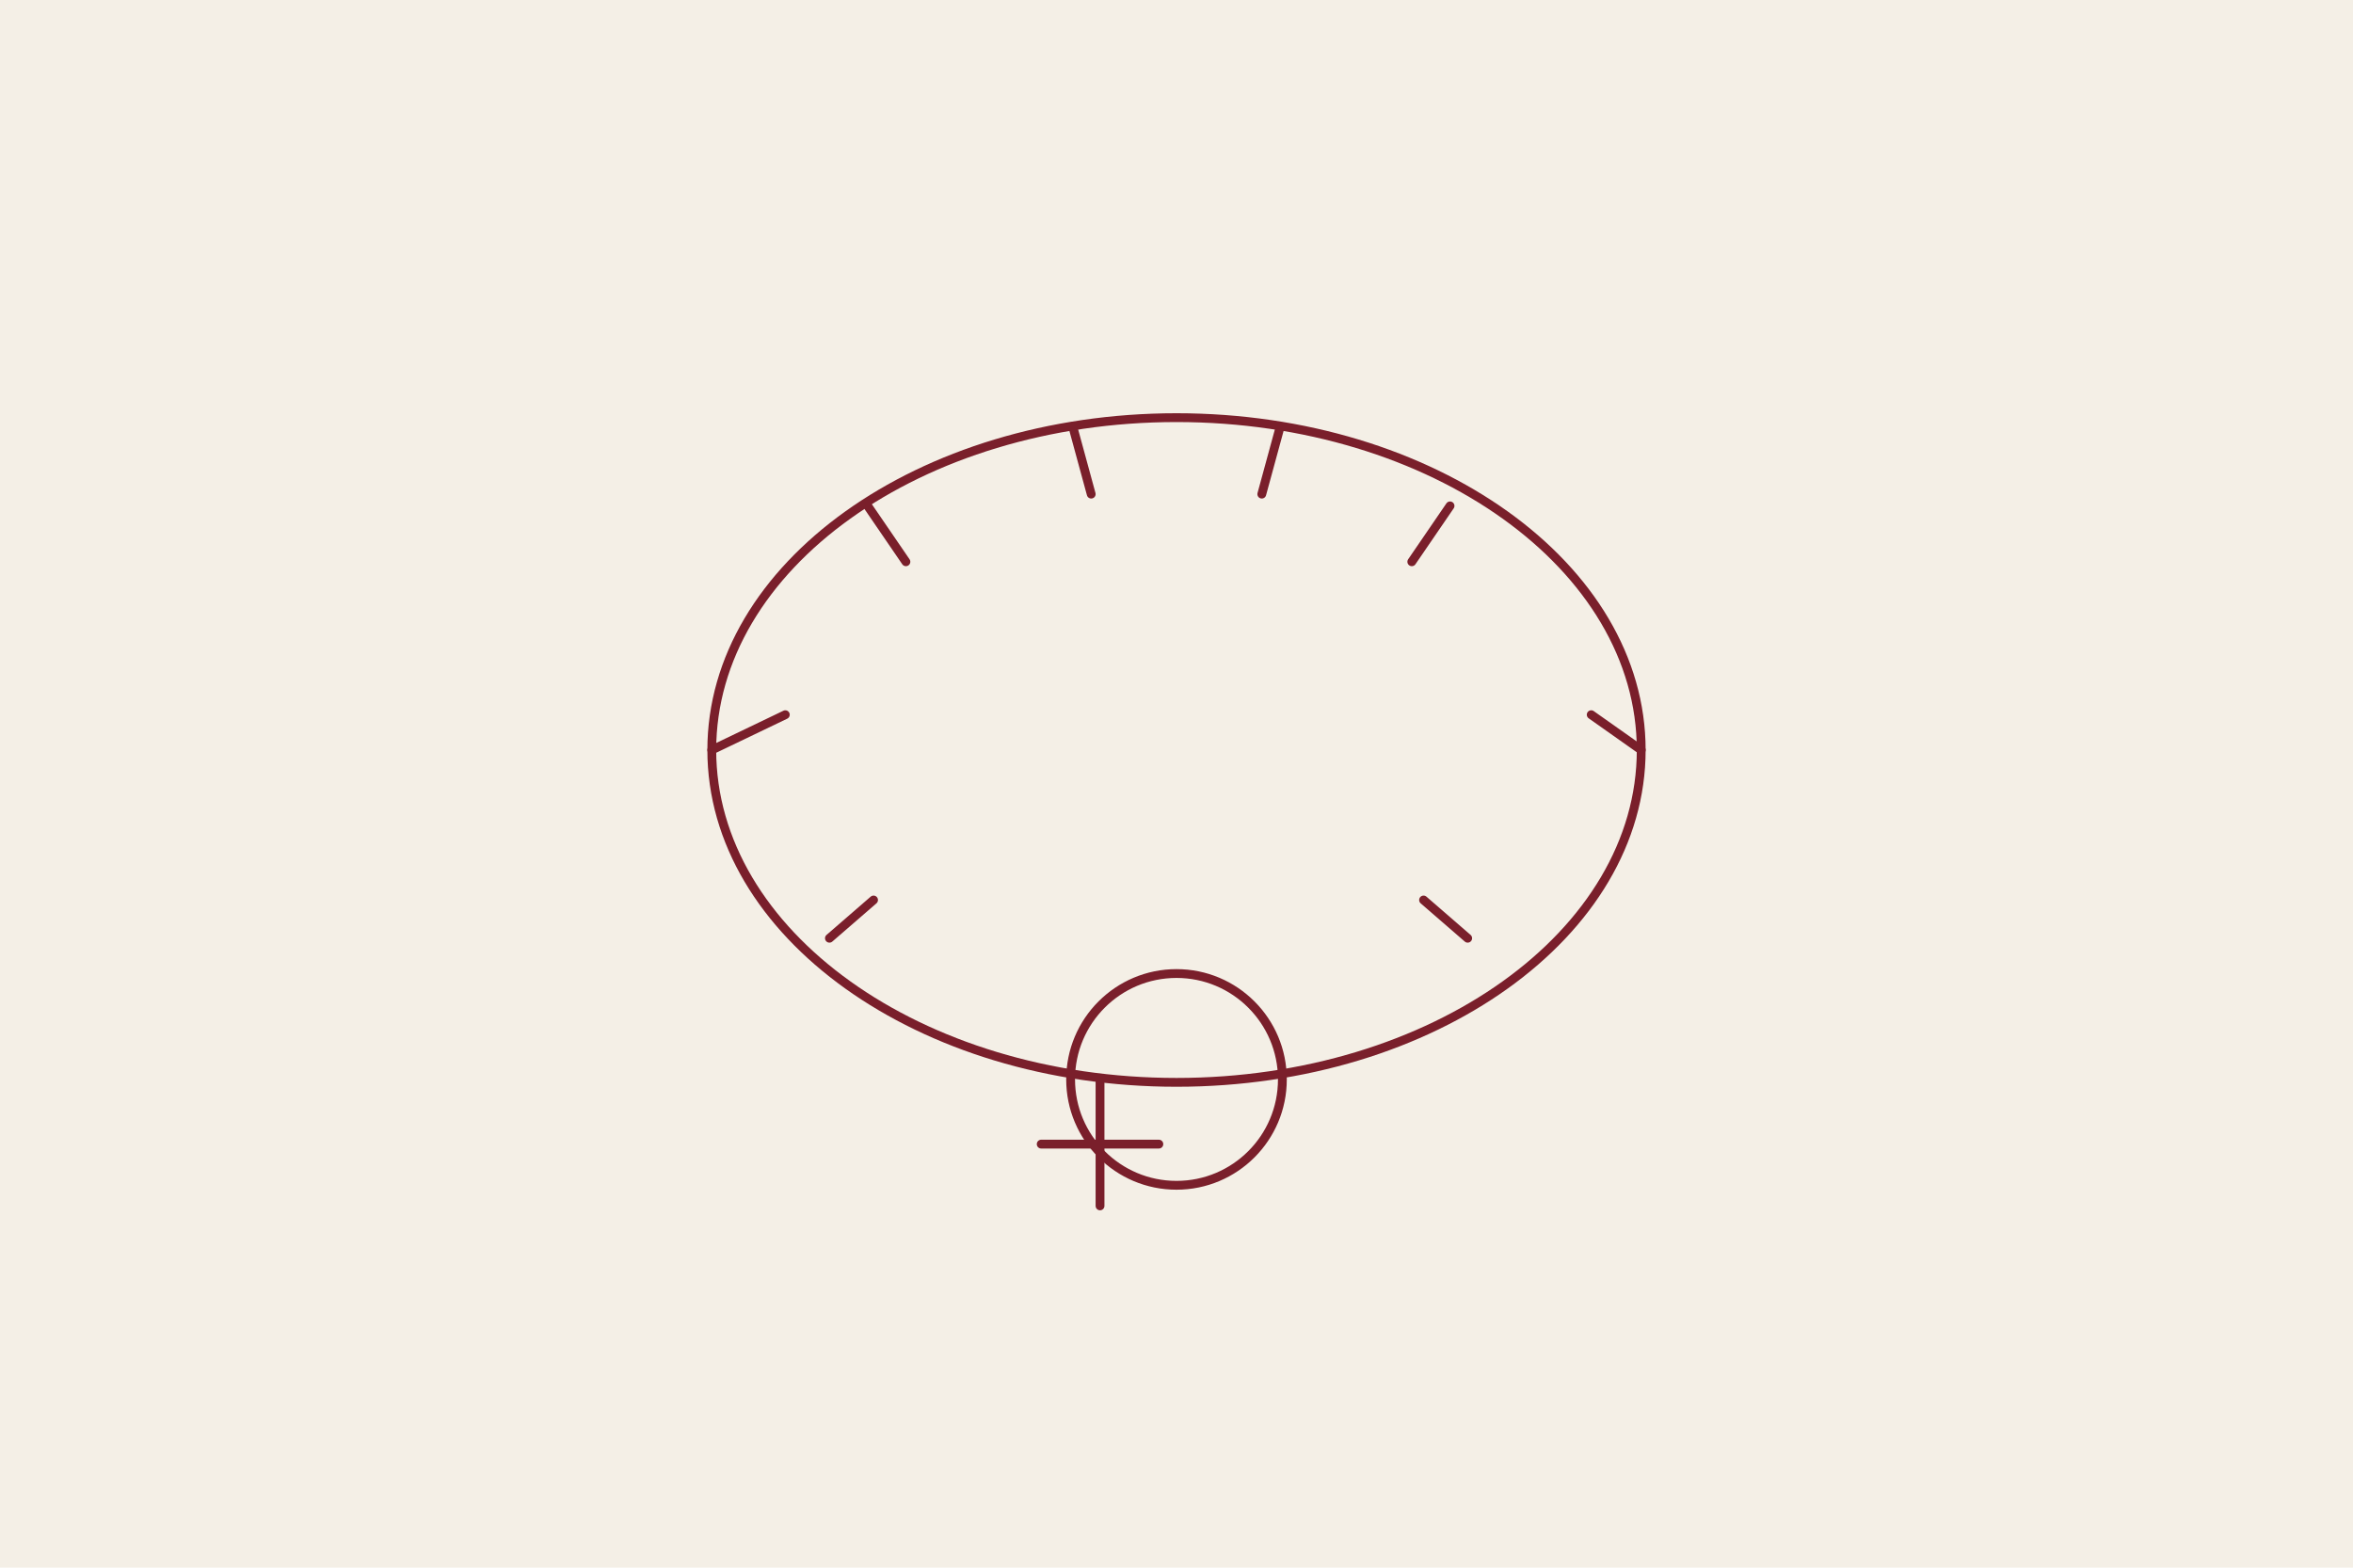
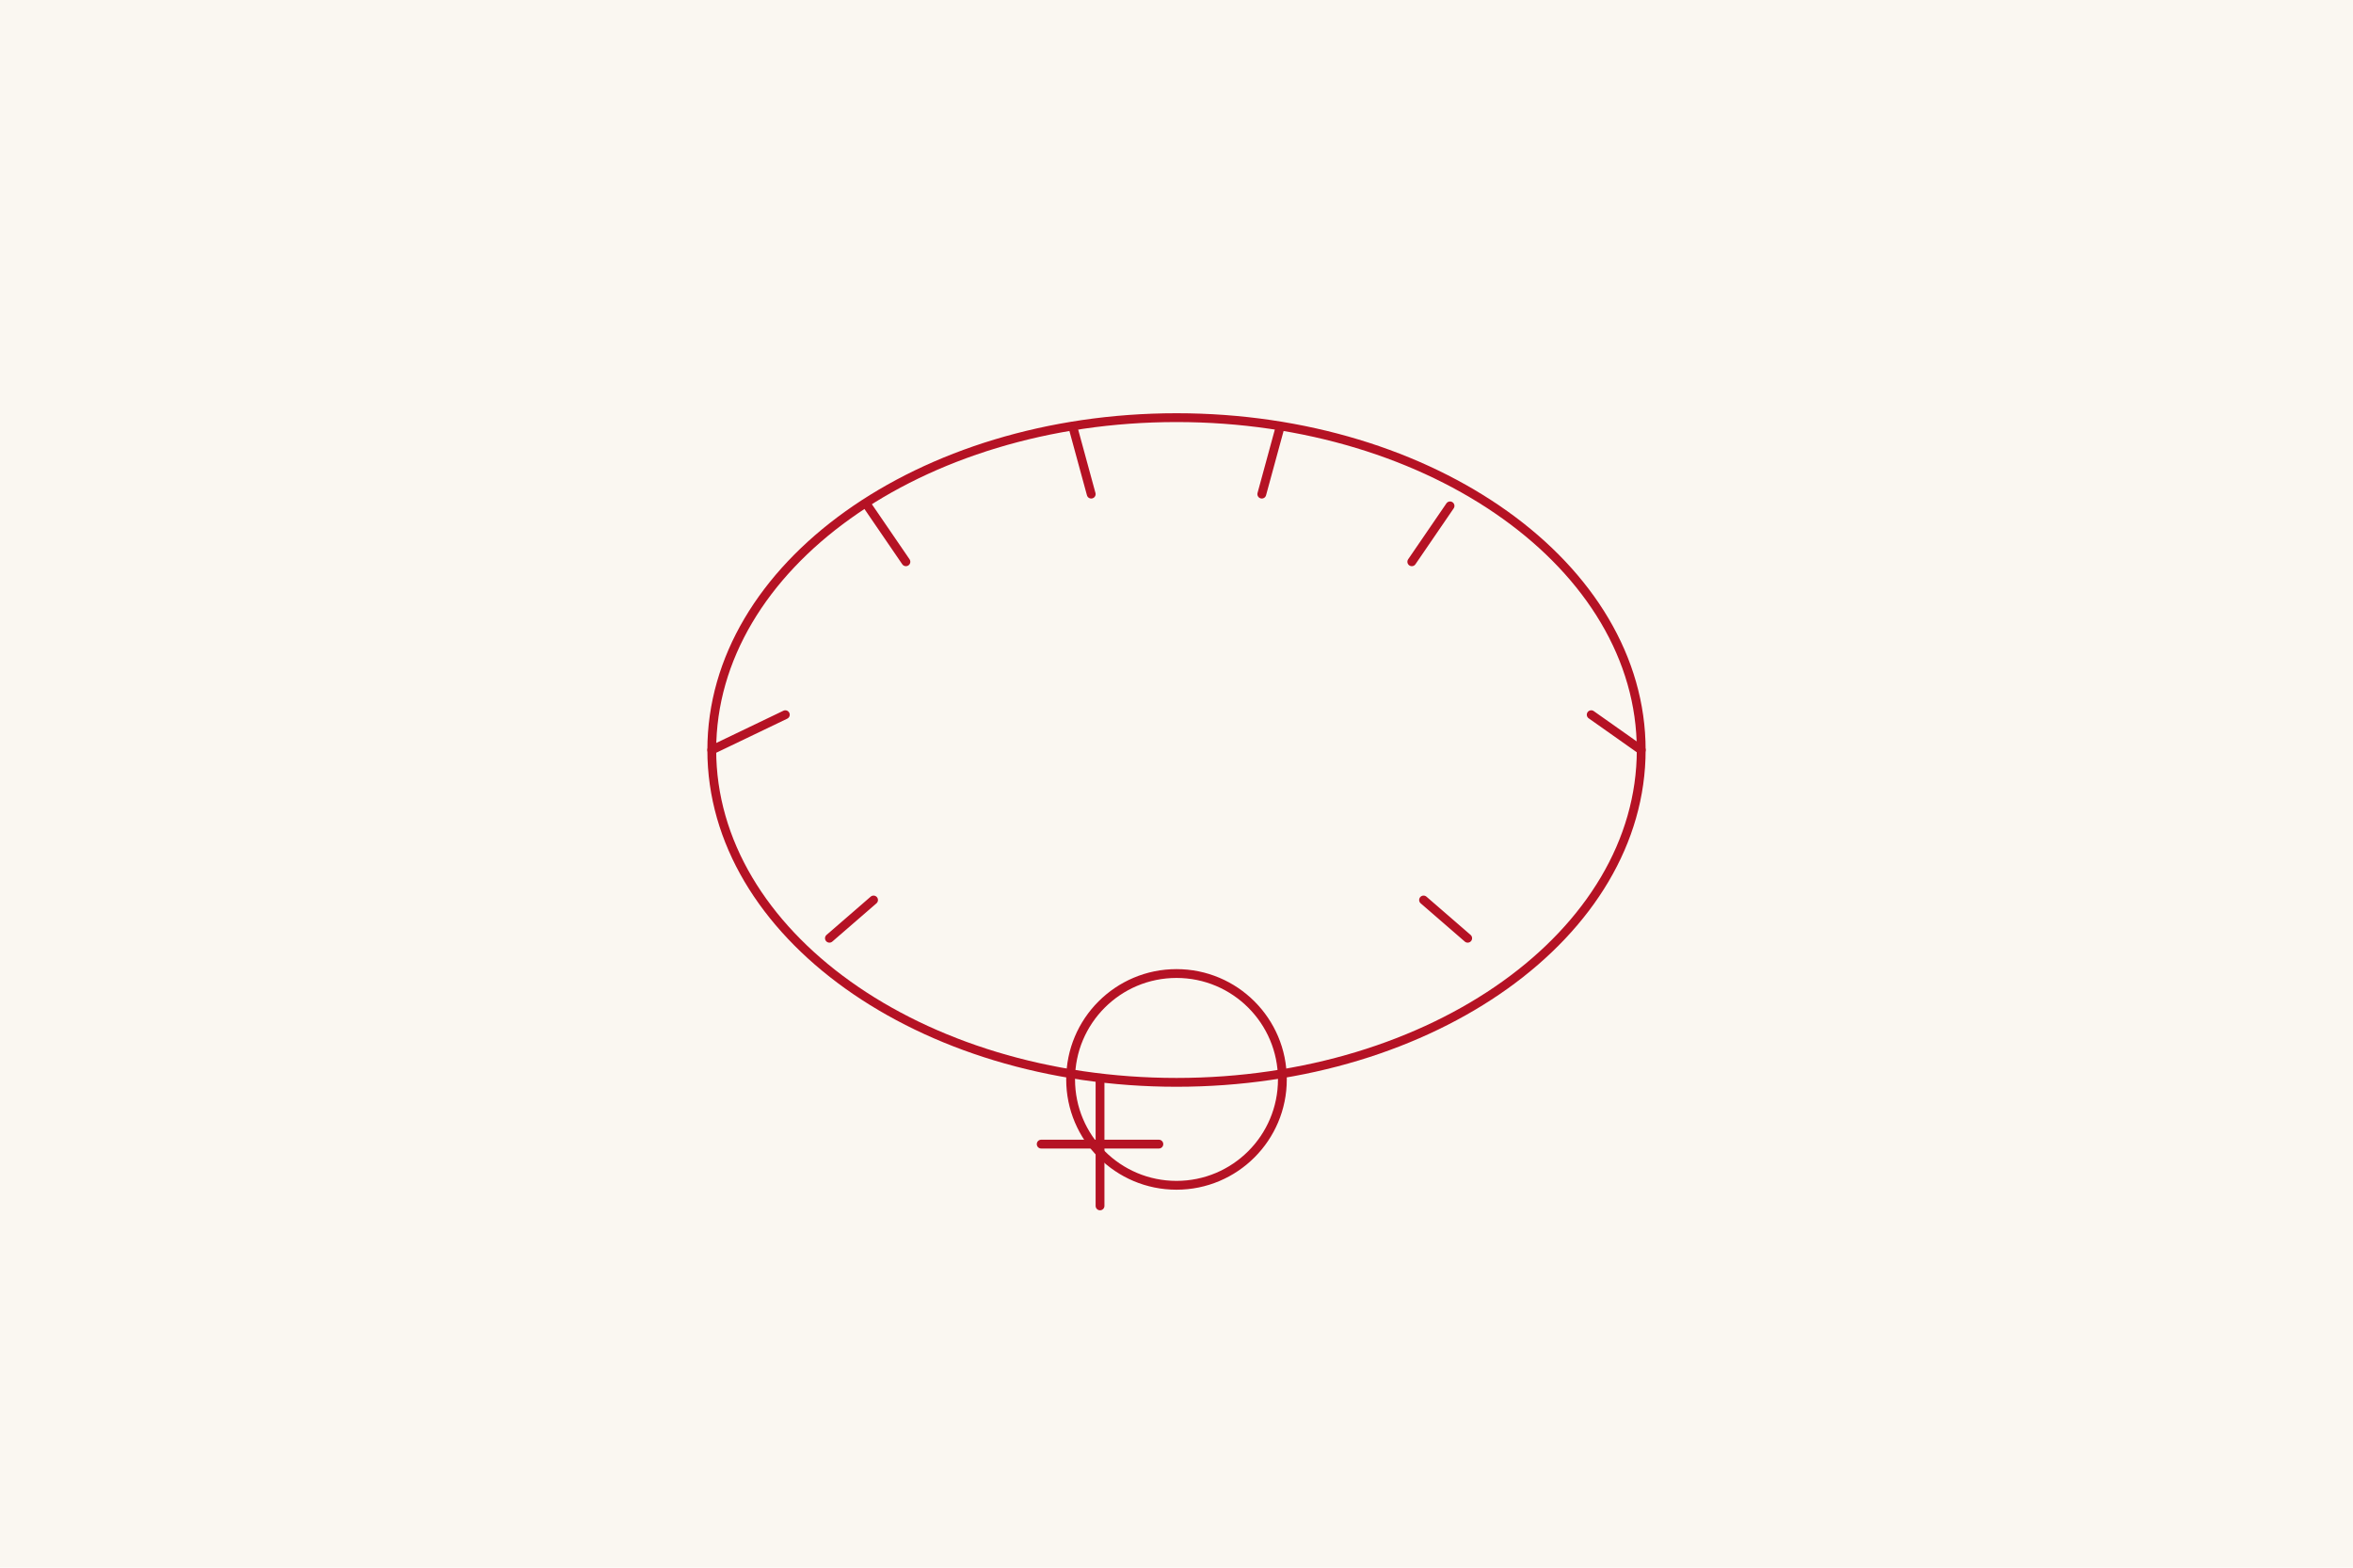
<svg xmlns="http://www.w3.org/2000/svg" width="800" height="533" viewBox="0 0 800 533">
-   <rect width="800" height="533" fill="#f4efe6" />
-   <g fill="none" stroke="#7a1f2b" stroke-width="3" stroke-linecap="round" stroke-linejoin="round">
+   <rect width="800" height="533" fill="#FAF7F1" />
+   <g fill="none" stroke="#B51224" stroke-width="3" stroke-linecap="round" stroke-linejoin="round">
    <ellipse cx="400" cy="255" rx="158" ry="113" />
    <circle cx="400" cy="367" r="36" />
    <path d="m242 255 25-12m274 0 17 12m-123-109-6 22m-64-22 6 22m-76 4 13 19m185-19-13 19m-198 128 15-13m202 13-15-13m-110 61v43m-20-21h40" />
  </g>
</svg>
